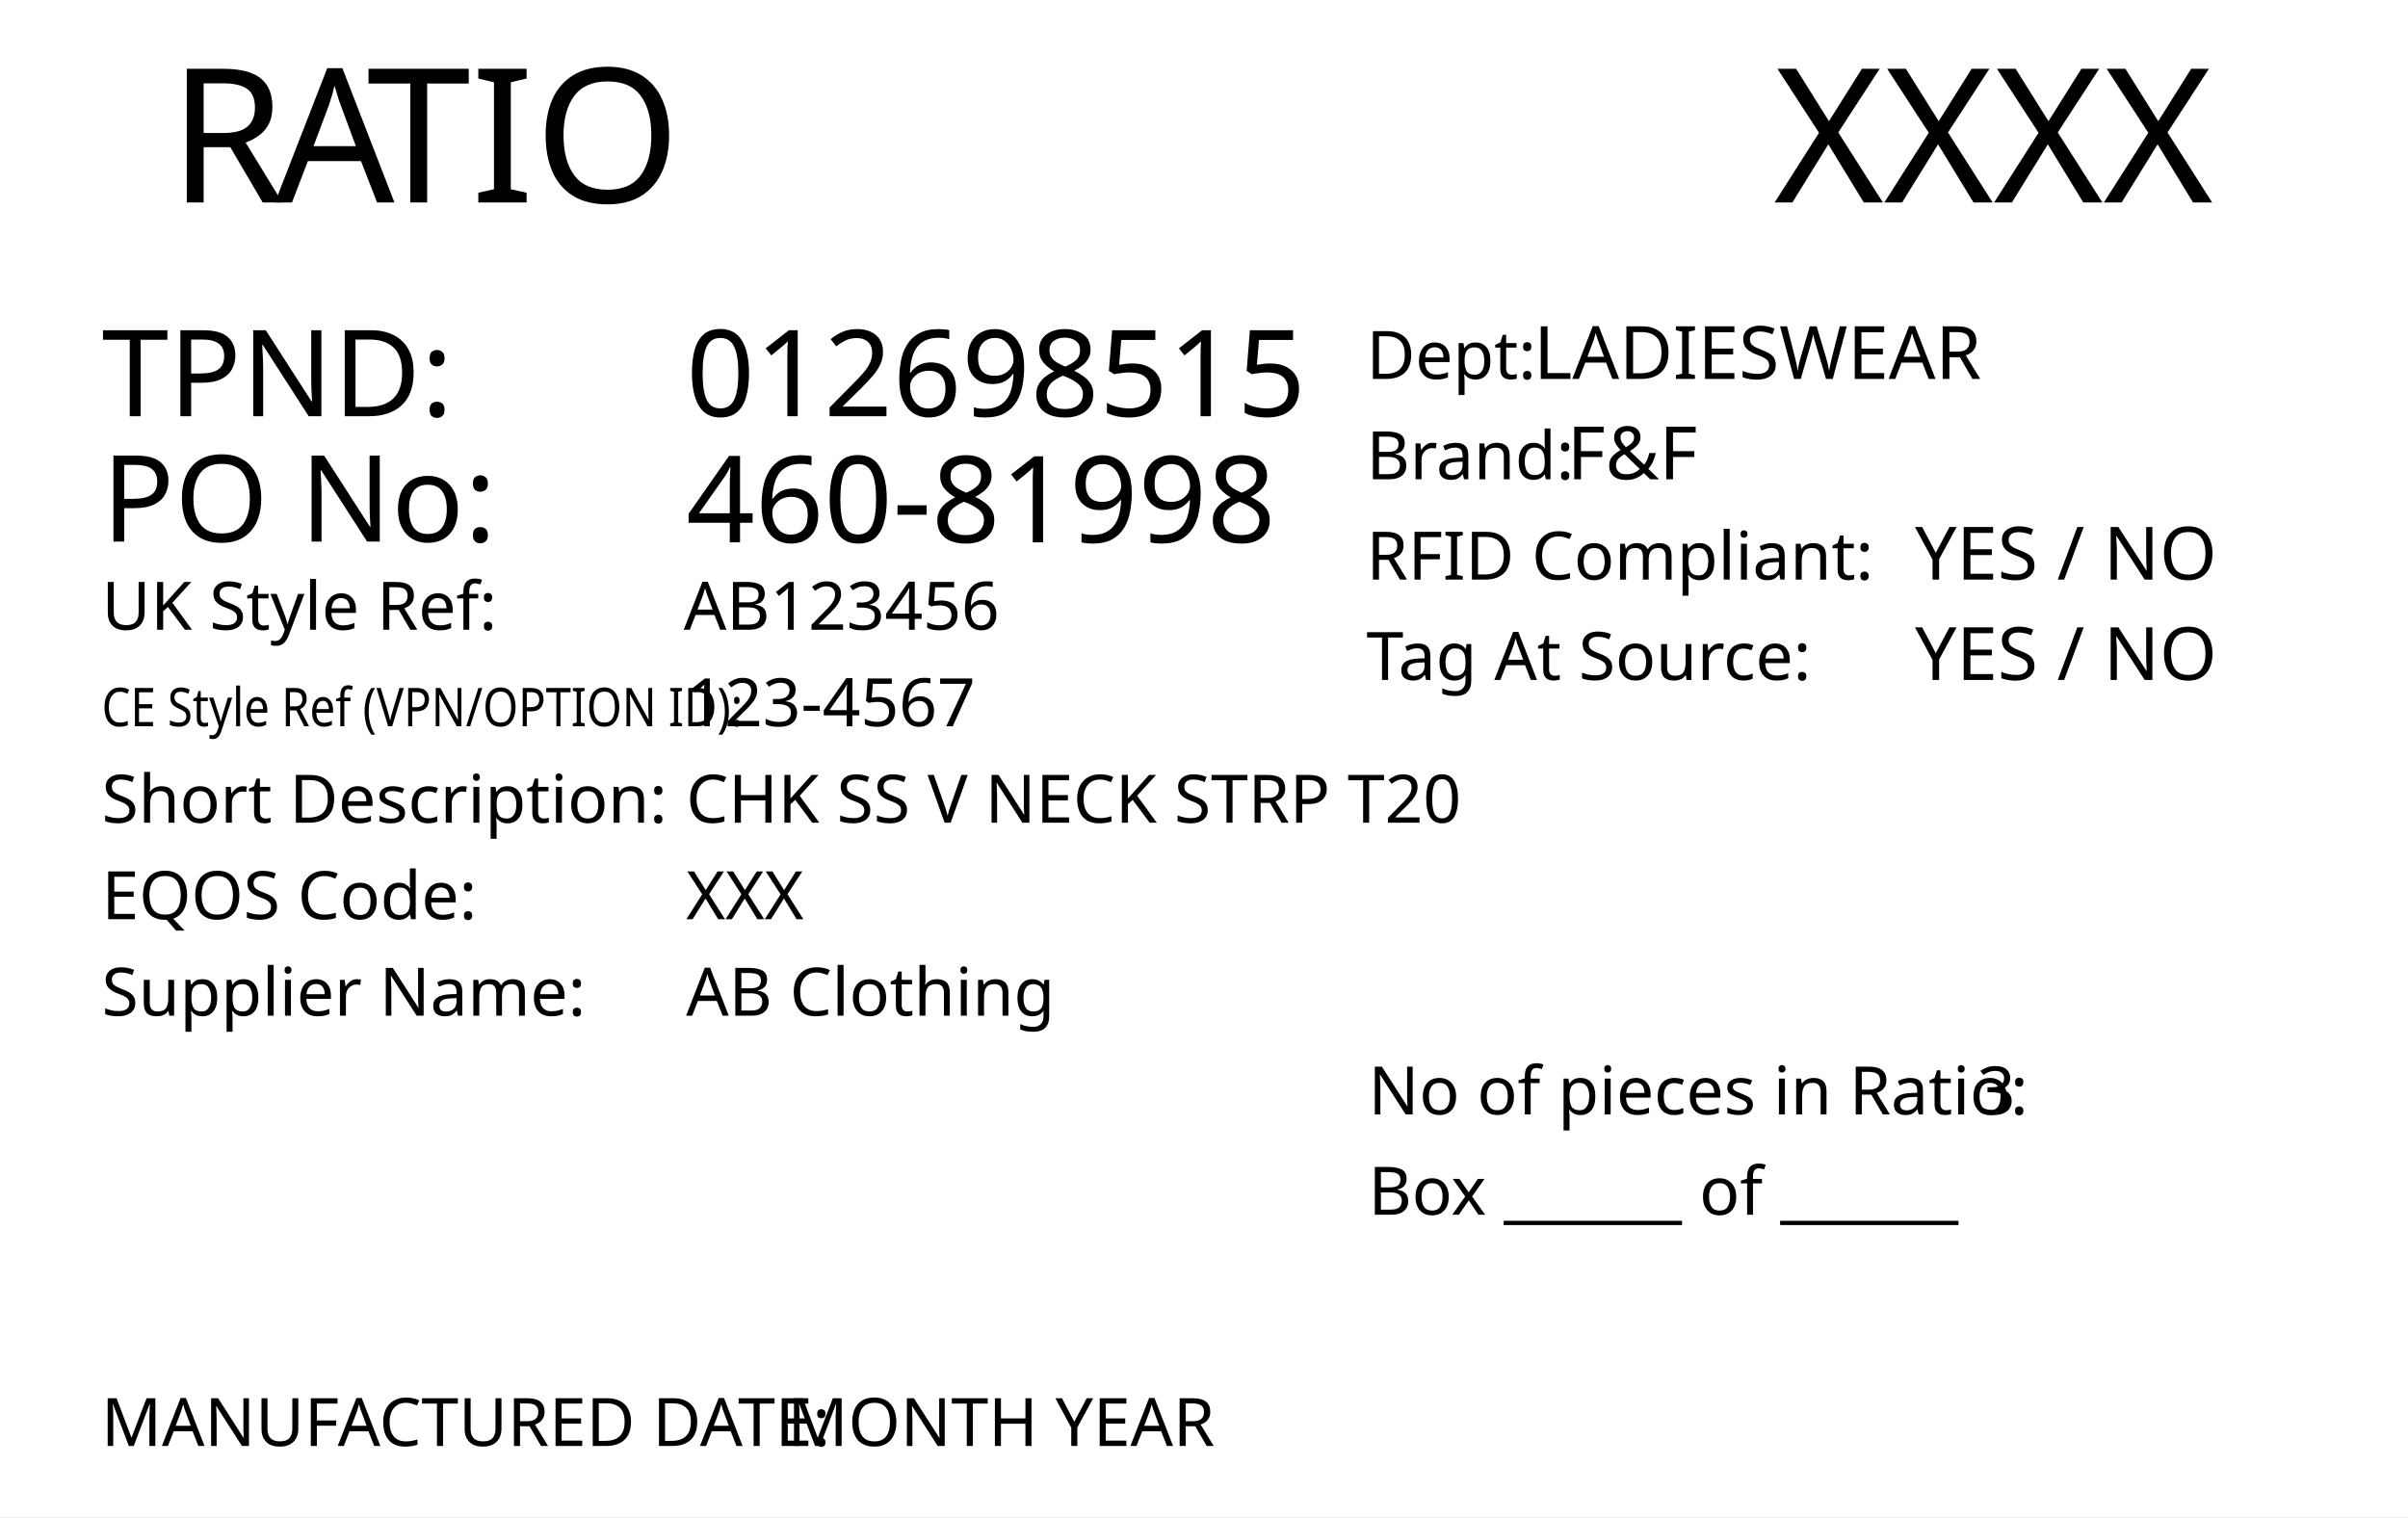
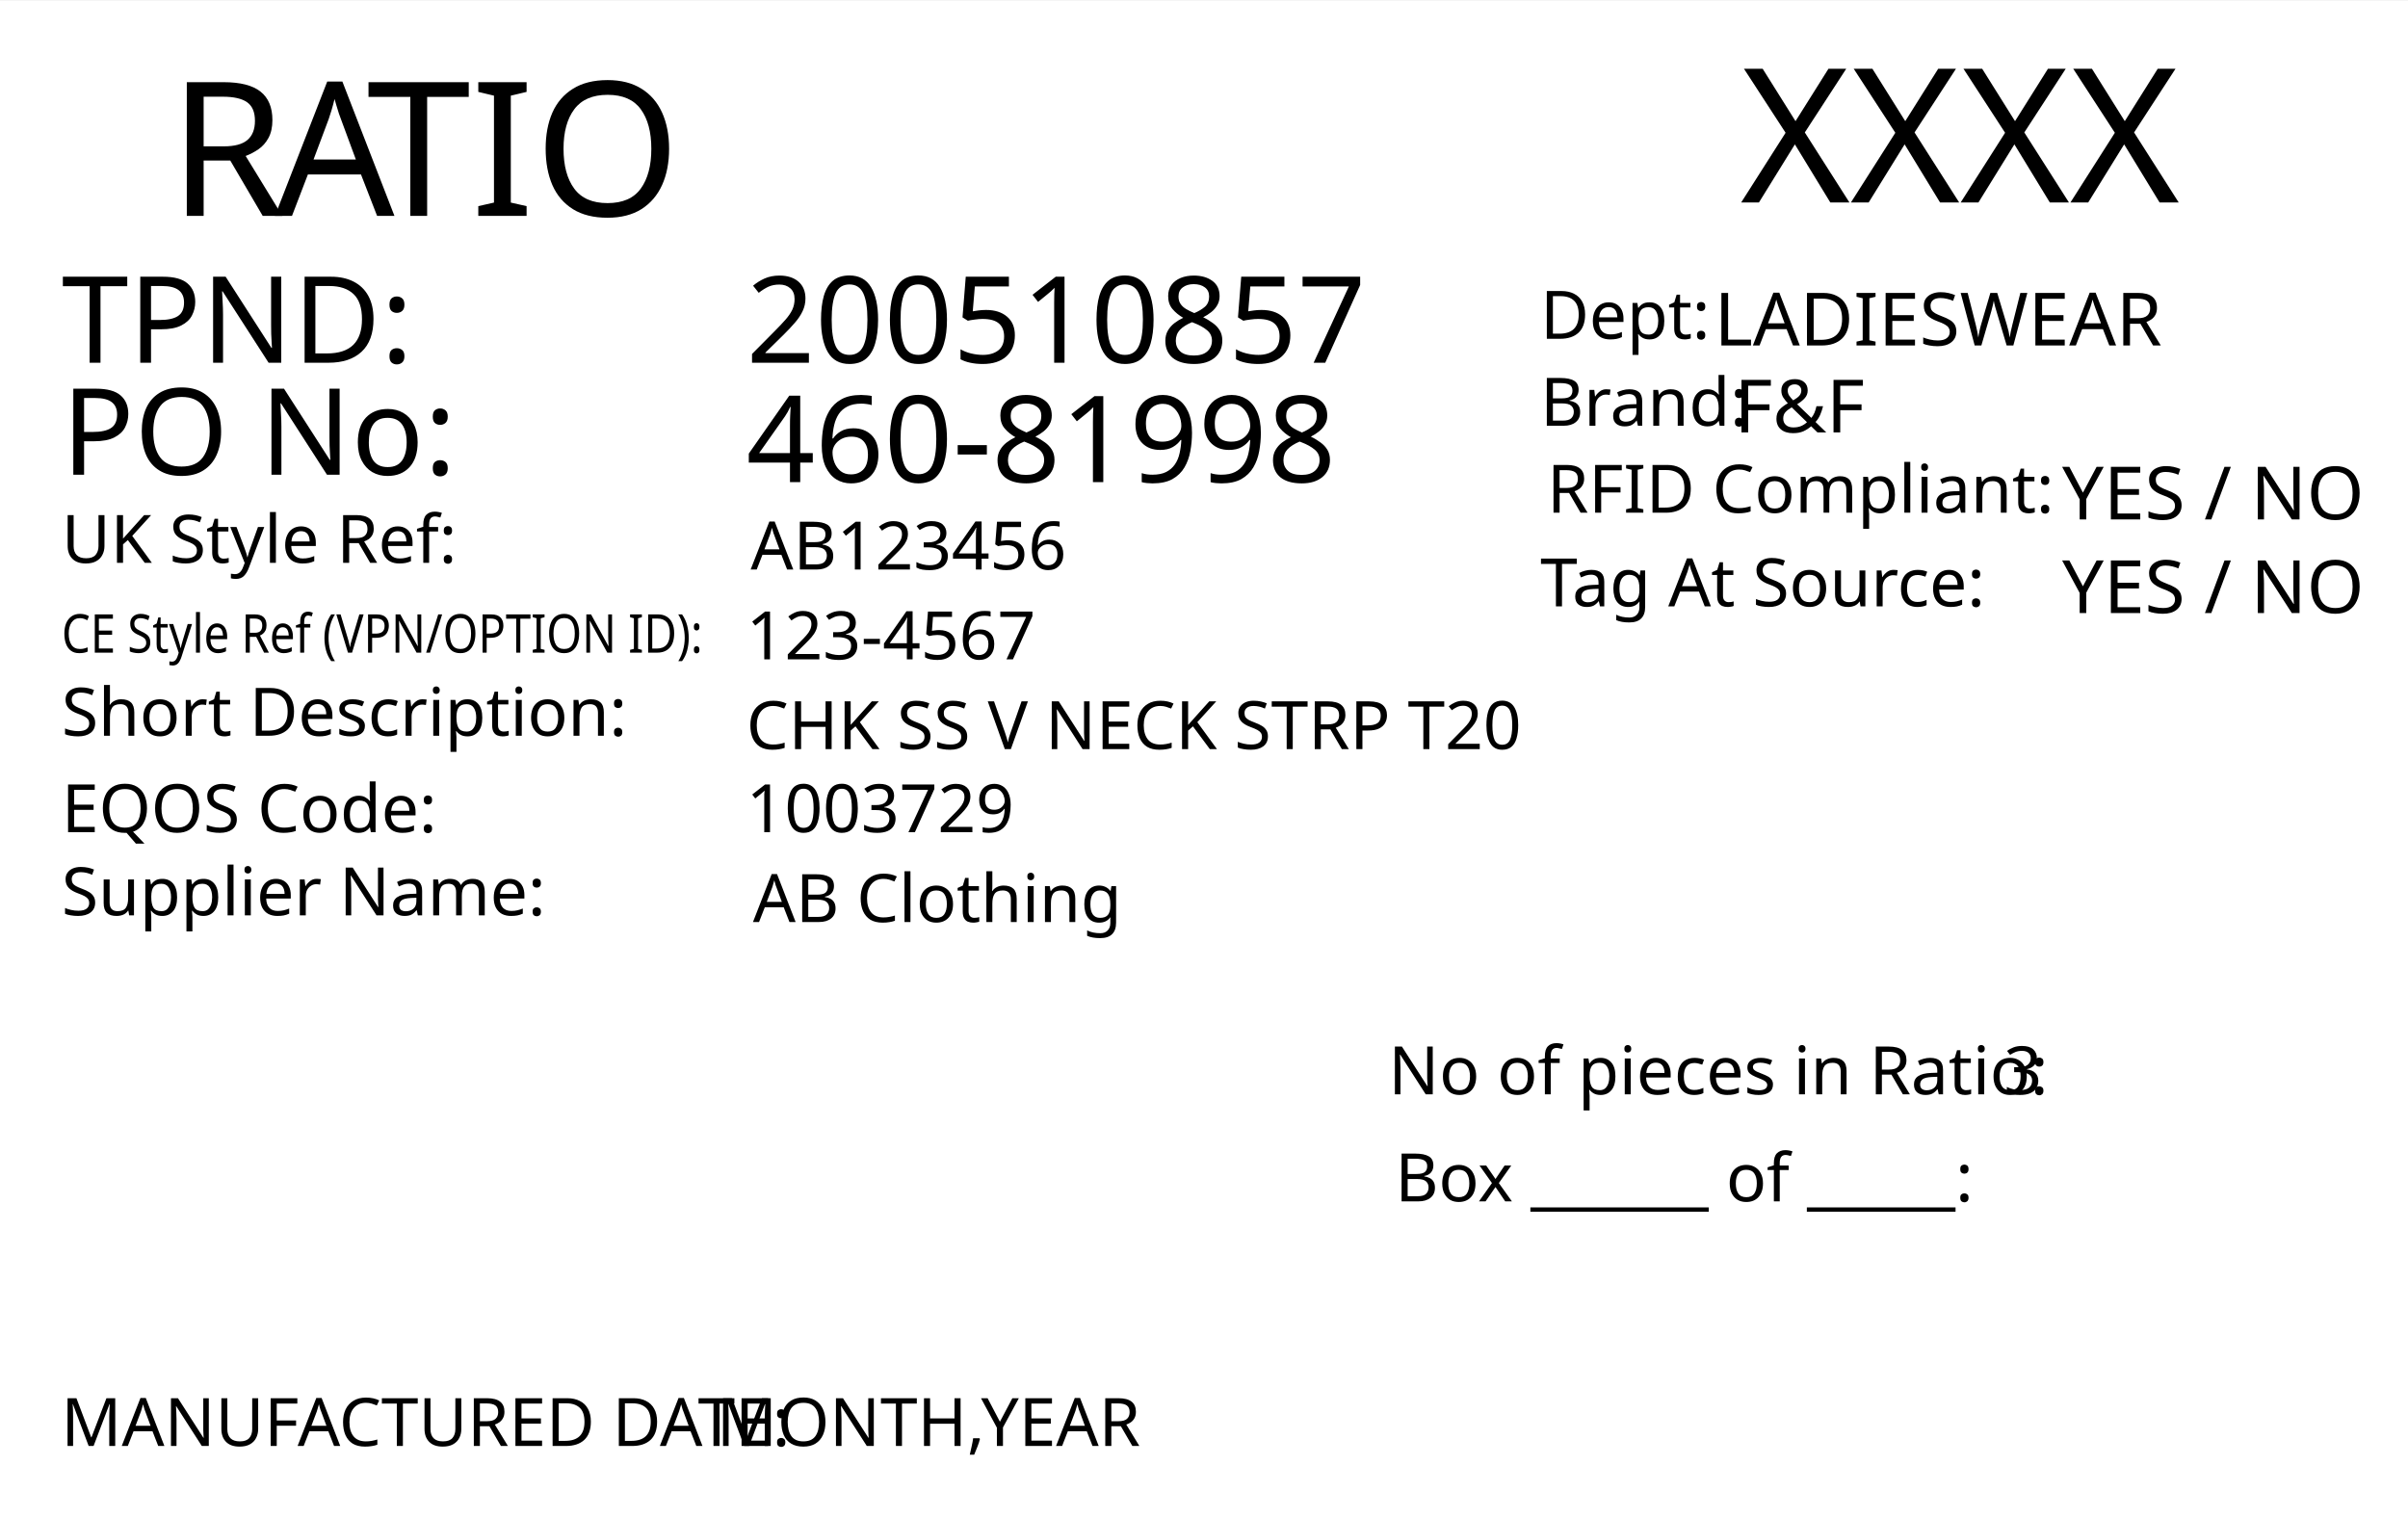
<svg xmlns="http://www.w3.org/2000/svg" version="1.1" id="Layer_1" x="0px" y="0px" viewBox="0 0 360 226.8" style="enable-background:new 0 0 360 226.8;" xml:space="preserve">
-   <g>
-     <rect y="0" style="fill:#FFFFFF;" width="360" height="226.8" />
-   </g>
-   <text transform="matrix(1 0 0 1 265.1979 30.2704)" style="font-family:'FranklinGothicBT-RomanCondensed', FrankGoth Cn BT; font-size:28px;" id="season_code">XXXX</text>
-   <text transform="matrix(1 0 0 1 25.2101 30.2704)">
-     <tspan x="0" y="0" style="font-family:'FranklinGothicBT-RomanCondensed', FrankGoth Cn BT;font-size:28px;">R</tspan>
-     <tspan x="15.9" y="0" style="font-family:'FranklinGothicBT-RomanCondensed', FrankGoth Cn BT;font-size:28px;letter-spacing:-1;">A</tspan>
-     <tspan x="29.6" y="0" style="font-family:'FranklinGothicBT-RomanCondensed', FrankGoth Cn BT;font-size:28px;">TIO</tspan>
+   <rect y="0.1" style="fill:#FFFFFF;" width="360" height="227" />
+   <text transform="matrix(1 0 0 1 260.1979 30.2704)" style="font-family:'FranklinGothicBT-RomanCondensed', FrankGoth Cn BT; font-size:28px;" id="season_code">XXXX</text>
+   <text transform="matrix(1 0 0 1 25.2101 32.2704)">
+     <tspan x="0" y="0" style="font-family:'FranklinGothicBT-RomanCondensed', FrankGoth Cn BT; font-size:28px;">R</tspan>
+     <tspan x="15.9" y="0" style="font-family:'FranklinGothicBT-RomanCondensed', FrankGoth Cn BT; font-size:28px; letter-spacing:-1;">A</tspan>
+     <tspan x="29.6" y="0" style="font-family:'FranklinGothicBT-RomanCondensed', FrankGoth Cn BT; font-size:28px;">TIO</tspan>
  </text>
-   <text transform="matrix(1 0 0 1 204.2858 56.6503)" style="font-family:'FranklinGothicBT-RomanCondensed', FrankGoth Cn BT;font-size:10px;">Dept: </text>
-   <text transform="matrix(1 0 0 1 229.2916 56.6503)" style="font-family:'FranklinGothicBT-RomanCondensed', FrankGoth Cn BT; font-size:11px;" id="department">LADIESWEAR</text>
-   <text transform="matrix(1 0 0 1 204.2858 71.6503)" style="font-family:'FranklinGothicBT-RomanCondensed', FrankGoth Cn BT;font-size:10px;">Brand: </text>
-   <text transform="matrix(1 0 0 1 234.2916 71.6503)" style="font-family:'FranklinGothicBT-RomanCondensed', FrankGoth Cn BT; font-size:11px;" id="brand">F&amp;F</text>
-   <text transform="matrix(1 0 0 1 286.2916 86.6502)" style="font-family:'FranklinGothicBT-RomanCondensed', FrankGoth Cn BT; font-size:11px;" id="rfid">YES / NO</text>
-   <text transform="matrix(1 0 0 1 204.2858 86.6503)" style="font-family:'FranklinGothicBT-RomanCondensed', FrankGoth Cn BT;font-size:10px;">RFID Compliant:</text>
-   <text transform="matrix(1 0 0 1 286.2916 101.6502)" style="font-family:'FranklinGothicBT-RomanCondensed', FrankGoth Cn BT; font-size:11px;" id="tag_at_source">YES / NO</text>
-   <text transform="matrix(1 0 0 1 204.2858 101.6502)" style="font-family:'FranklinGothicBT-RomanCondensed', FrankGoth Cn BT;font-size:10px;">Tag At Source:</text>
-   <text transform="matrix(1 0 0 1 102.5726 62.2292)" style="font-family:'FranklinGothicBT-RomanCondensed', FrankGoth Cn BT; font-size:18px;" id="tpnd">012698515</text>
-   <text transform="matrix(1 0 0 1 15.2108 80.9704)" style="font-family:'FranklinGothicBT-RomanCondensed', FrankGoth Cn BT; font-size:18px;">PO No: </text>
-   <text transform="matrix(1 0 0 1 102.5726 81.0786)" style="font-family:'FranklinGothicBT-RomanCondensed', FrankGoth Cn BT; font-size:18px;" id="po_number">460-81998</text>
-   <text transform="matrix(1 0 0 1 15.2108 94.1476)">
+   <text transform="matrix(1 0 0 1 230.2858 50.6503)" style="font-family:'FranklinGothicBT-RomanCondensed', FrankGoth Cn BT; font-size:10px;">Dept: </text>
+   <text transform="matrix(1 0 0 1 256.2916 51.6503)" style="font-family:'FranklinGothicBT-RomanCondensed', FrankGoth Cn BT; font-size:11px;" id="department">LADIESWEAR</text>
+   <text transform="matrix(1 0 0 1 230.2858 63.6503)" style="font-family:'FranklinGothicBT-RomanCondensed', FrankGoth Cn BT; font-size:10px;">Brand: </text>
+   <text transform="matrix(1 0 0 1 259.2916 64.6503)" style="font-family:'FranklinGothicBT-RomanCondensed', FrankGoth Cn BT; font-size:11px;" id="brand">F&amp;F</text>
+   <text transform="matrix(1 0 0 1 308.2916 77.6502)" style="font-family:'FranklinGothicBT-RomanCondensed', FrankGoth Cn BT; font-size:11px;" id="rfid">YES / NO</text>
+   <text transform="matrix(1 0 0 1 231.2858 76.6503)" style="font-family:'FranklinGothicBT-RomanCondensed', FrankGoth Cn BT; font-size:10px;">RFID Compliant:</text>
+   <text transform="matrix(1 0 0 1 308.2916 91.6502)" style="font-family:'FranklinGothicBT-RomanCondensed', FrankGoth Cn BT; font-size:11px;" id="tag_at_source">YES / NO</text>
+   <text transform="matrix(1 0 0 1 230.2858 90.6502)" style="font-family:'FranklinGothicBT-RomanCondensed', FrankGoth Cn BT; font-size:10px;">Tag At Source:</text>
+   <text transform="matrix(1 0 0 1 111.5726 54.2292)" style="font-family:'FranklinGothicBT-RomanCondensed', FrankGoth Cn BT; font-size:18px;" id="tpnd">200510857</text>
+   <text transform="matrix(1 0 0 1 9.2108 70.9704)" style="font-family:'FranklinGothicBT-RomanCondensed', FrankGoth Cn BT; font-size:18px;">PO No: </text>
+   <text transform="matrix(1 0 0 1 111.5726 72.0786)" style="font-family:'FranklinGothicBT-RomanCondensed', FrankGoth Cn BT; font-size:18px;" id="po_number">460-81998</text>
+   <text transform="matrix(1 0 0 1 9.2108 84.1476)">
    <tspan x="0" y="0" style="font-family:'FranklinGothicBT-RomanCondensed', FrankGoth Cn BT; font-size:10px;">UK Style Ref:</tspan>
    <tspan x="53.5" y="0" style="font-family:'FranklinGothicBT-RomanCondensed', FrankGoth Cn BT; font-size:10px; letter-spacing:43;"> </tspan>
    <tspan x="99.3" y="0" style="font-family:'FranklinGothicBT-RomanCondensed', FrankGoth Cn BT; font-size:10px;"> </tspan>
  </text>
  <g>
-     <text transform="matrix(0.85 0 0 1 15.2108 108.5718)" style="font-family:'FranklinGothicBT-RomanCondensed', FrankGoth Cn BT;font-size:8px;">CE Style Ref (VPN/OPTION ID):</text>
+     <text transform="matrix(0.85 0 0 1 9.2108 97.5718)" style="font-family:'FranklinGothicBT-RomanCondensed', FrankGoth Cn BT; font-size:8px;">CE Style Ref (VPN/OPTION ID):</text>
  </g>
-   <text transform="matrix(1 0 0 1 102.223 94.1443)" style="font-family:'FranklinGothicBT-RomanCondensed', FrankGoth Cn BT; font-size:10px;" id="uk_style">AB123456</text>
-   <text transform="matrix(1 0 0 1 102.5726 108.572)" style="font-family:'FranklinGothicBT-RomanCondensed', FrankGoth Cn BT; font-size:10px;" id="ce_style">123-4567</text>
-   <text transform="matrix(1 0 0 1 15.2108 122.9961)">
+   <text transform="matrix(1 0 0 1 112.223 85.1443)" style="font-family:'FranklinGothicBT-RomanCondensed', FrankGoth Cn BT; font-size:10px;" id="uk_style">AB123456</text>
+   <text transform="matrix(1 0 0 1 111.5726 98.572)" style="font-family:'FranklinGothicBT-RomanCondensed', FrankGoth Cn BT; font-size:10px;" id="ce_style">123-4567</text>
+   <text transform="matrix(1 0 0 1 9.2108 109.9961)">
    <tspan x="0" y="0" style="font-family:'FranklinGothicBT-RomanCondensed', FrankGoth Cn BT; font-size:10px;">Short Description:</tspan>
    <tspan x="74.3" y="0" style="font-family:'FranklinGothicBT-RomanCondensed', FrankGoth Cn BT; font-size:10px; letter-spacing:5;"> </tspan>
    <tspan x="83.1" y="0" style="font-family:'FranklinGothicBT-RomanCondensed', FrankGoth Cn BT; font-size:10px;"> </tspan>
  </text>
-   <text transform="matrix(1 0 0 1 102.5716 122.996)" style="font-family:'FranklinGothicBT-RomanCondensed', FrankGoth Cn BT; font-size:10px;" id="description">CHK SS V NECK STRP T20</text>
+   <text transform="matrix(1 0 0 1 111.5716 111.996)" style="font-family:'FranklinGothicBT-RomanCondensed', FrankGoth Cn BT; font-size:10px;" id="description">CHK SS V NECK STRP T20</text>
  <g>
-     <text transform="matrix(1 0 0 1 15.2108 137.4199)" style="font-family:'FranklinGothicBT-RomanCondensed', FrankGoth Cn BT; font-size:10px;">EQOS Code:  </text>
+     <text transform="matrix(1 0 0 1 9.2108 124.4199)" style="font-family:'FranklinGothicBT-RomanCondensed', FrankGoth Cn BT; font-size:10px;">EQOS Code:  </text>
  </g>
-   <text transform="matrix(1 0 0 1 102.5716 137.4201)" style="font-family:'FranklinGothicBT-RomanCondensed', FrankGoth Cn BT; font-size:10px;" id="eqos">XXX</text>
-   <text transform="matrix(1 0 0 1 15.2108 151.8441)">
+   <text transform="matrix(1 0 0 1 111.5716 124.4201)" style="font-family:'FranklinGothicBT-RomanCondensed', FrankGoth Cn BT; font-size:10px;" id="eqos">1003729</text>
+   <text transform="matrix(1 0 0 1 9.2108 136.8441)">
    <tspan x="0" y="0" style="font-family:'FranklinGothicBT-RomanCondensed', FrankGoth Cn BT; font-size:10px;">Supplier Name:</tspan>
    <tspan x="61.9" y="0" style="font-family:'FranklinGothicBT-RomanCondensed', FrankGoth Cn BT; font-size:10px; letter-spacing:18;"> </tspan>
    <tspan x="82.9" y="0" style="font-family:'FranklinGothicBT-RomanCondensed', FrankGoth Cn BT; font-size:10px;"> </tspan>
  </text>
-   <text transform="matrix(1 0 0 1 102.5716 151.8441)" style="font-family:'FranklinGothicBT-RomanCondensed', FrankGoth Cn BT; font-size:10px;" id="supplier">AB Clothing</text>
-   <text transform="matrix(1 0 0 1 15.2108 62.2292)" style="font-family:'FranklinGothicBT-RomanCondensed', FrankGoth Cn BT; font-size:18px;">TPND: </text>
+   <text transform="matrix(1 0 0 1 112.5716 137.8441)" style="font-family:'FranklinGothicBT-RomanCondensed', FrankGoth Cn BT; font-size:10px;" id="supplier">AB Clothing</text>
+   <text transform="matrix(1 0 0 1 9.2108 54.2292)" style="font-family:'FranklinGothicBT-RomanCondensed', FrankGoth Cn BT; font-size:18px;">TPND: </text>
  <g>
-     <text transform="matrix(1 0 0 1 15.1311 216.1768)" style="font-family:'FranklinGothicBT-RomanCondensed', FrankGoth Cn BT; font-size:10px;">MANUFACTURED DATE:</text>
-     <text transform="matrix(1 0 0 1 115.131 216.1768)" style="font-family:'FranklinGothicBT-RomanCondensed', FrankGoth Cn BT;  font-size:10px;" id="manufactured_date"> MONTH YEAR</text>
+     <text transform="matrix(1 0 0 1 9.1311 216.1768)" style="font-family:'FranklinGothicBT-RomanCondensed', FrankGoth Cn BT; font-size:10px;" id="manufactured_date">MANUFACTURED DATE:</text>
+     <text transform="matrix(1 0 0 1 107.1311 216.1768)" style="font-family:'FranklinGothicBT-RomanCondensed', FrankGoth Cn BT; font-size:10px;">MONTH,YEAR</text>
  </g>
-   <text transform="matrix(1 0 0 1 204.5719 166.6063)" style="font-family:'FranklinGothicBT-RomanCondensed', FrankGoth Cn BT; font-size:10px;">No of pieces in Ratio:</text>
-   <text id="pieces_in_ratio" transform="matrix(1 0 0 1 295.59 166.6063)" style="font-family:'FranklinGothicBT-RomanCondensed', FrankGoth Cn BT;  font-size:10px;">3</text>
-   <text transform="matrix(1 0 0 1 204.5719 181.6064)" style="font-family:'FranklinGothicBT-RomanCondensed', FrankGoth Cn BT;  font-size:10px;">Box ______ of ______</text>
-   <g id="barcode" width="391" height="178" transform="matrix(0.24 0 0 0.24 49 161.0808)">
+   <text transform="matrix(1 0 0 1 207.5719 163.6063)" style="font-family:'FranklinGothicBT-RomanCondensed', FrankGoth Cn BT; font-size:10px;">No of pieces in Ratio:</text>
+   <text transform="matrix(1 0 0 1 208.5719 179.6064)" style="font-family:'FranklinGothicBT-RomanCondensed', FrankGoth Cn BT; font-size:10px;">Box ______ of _____:</text>
+   <g id="barcode" width="355" height="155" transform="matrix(0.2648 0 0 0.2774 55 148.0808)">
</g>
+   <text id="pieces_in_ratio" transform="matrix(1 0 0 1 299.5719 163.6063)" style="font-family:'FranklinGothicBT-RomanCondensed', FrankGoth Cn BT; font-size:10px;">3</text>
</svg>
